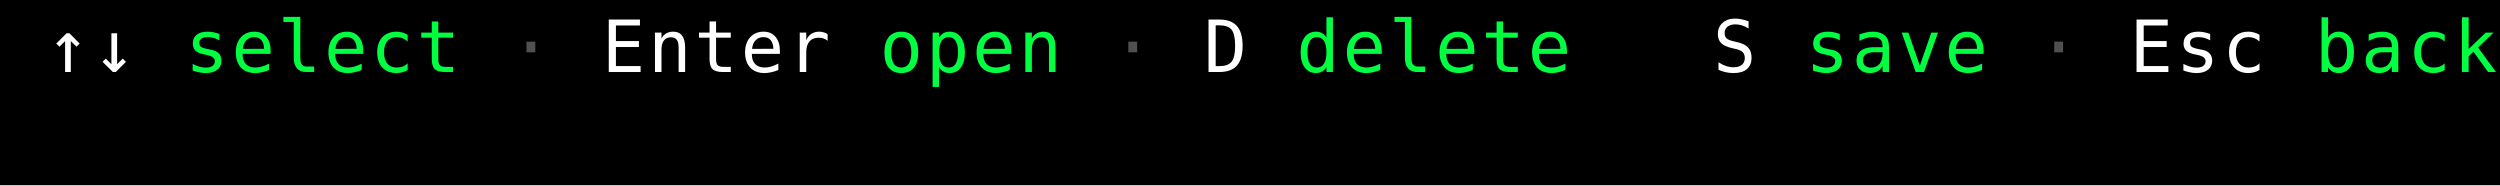
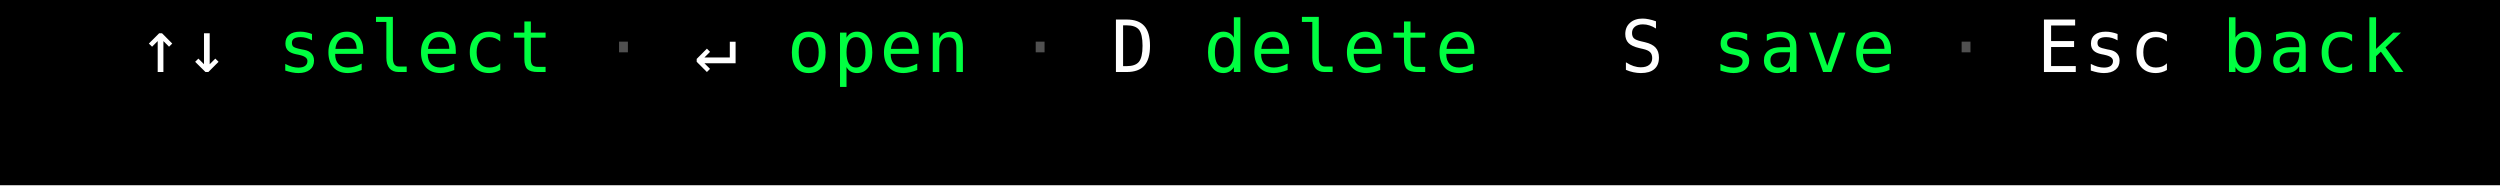
<svg xmlns="http://www.w3.org/2000/svg" width="486" height="36" viewBox="0 0 486 36" role="img" aria-label="Hint bar" style="background:#000000">
  <rect width="100%" height="100%" fill="#000000" />
  <g font-family="ui-monospace, SFMono-Regular, Menlo, Consolas, monospace" font-size="14">
-     <text x="9" y="14" fill="#ffffff">↑</text>
-     <text x="18" y="14" fill="#ffffff">↓</text>
-     <text x="36" y="14" fill="#00ff41">s</text>
-     <text x="45" y="14" fill="#00ff41">e</text>
-     <text x="54" y="14" fill="#00ff41">l</text>
+     <text x="27" y="14" fill="#ffffff">↑</text>
+     <text x="36" y="14" fill="#ffffff">↓</text>
+     <text x="54" y="14" fill="#00ff41">s</text>
    <text x="63" y="14" fill="#00ff41">e</text>
-     <text x="72" y="14" fill="#00ff41">c</text>
-     <text x="81" y="14" fill="#00ff41">t</text>
-     <text x="99" y="14" fill="#505050">·</text>
-     <text x="117" y="14" fill="#ffffff">E</text>
-     <text x="126" y="14" fill="#ffffff">n</text>
-     <text x="135" y="14" fill="#ffffff">t</text>
-     <text x="144" y="14" fill="#ffffff">e</text>
-     <text x="153" y="14" fill="#ffffff">r</text>
-     <text x="171" y="14" fill="#00ff41">o</text>
-     <text x="180" y="14" fill="#00ff41">p</text>
-     <text x="189" y="14" fill="#00ff41">e</text>
-     <text x="198" y="14" fill="#00ff41">n</text>
-     <text x="216" y="14" fill="#505050">·</text>
-     <text x="234" y="14" fill="#ffffff">D</text>
-     <text x="252" y="14" fill="#00ff41">d</text>
+     <text x="72" y="14" fill="#00ff41">l</text>
+     <text x="81" y="14" fill="#00ff41">e</text>
+     <text x="90" y="14" fill="#00ff41">c</text>
+     <text x="99" y="14" fill="#00ff41">t</text>
+     <text x="117" y="14" fill="#505050">·</text>
+     <text x="135" y="14" fill="#ffffff">↵</text>
+     <text x="153" y="14" fill="#00ff41">o</text>
+     <text x="162" y="14" fill="#00ff41">p</text>
+     <text x="171" y="14" fill="#00ff41">e</text>
+     <text x="180" y="14" fill="#00ff41">n</text>
+     <text x="198" y="14" fill="#505050">·</text>
+     <text x="216" y="14" fill="#ffffff">D</text>
+     <text x="234" y="14" fill="#00ff41">d</text>
+     <text x="243" y="14" fill="#00ff41">e</text>
+     <text x="252" y="14" fill="#00ff41">l</text>
    <text x="261" y="14" fill="#00ff41">e</text>
-     <text x="270" y="14" fill="#00ff41">l</text>
+     <text x="270" y="14" fill="#00ff41">t</text>
    <text x="279" y="14" fill="#00ff41">e</text>
-     <text x="288" y="14" fill="#00ff41">t</text>
-     <text x="297" y="14" fill="#00ff41">e</text>
-     <text x="333" y="14" fill="#ffffff">S</text>
-     <text x="351" y="14" fill="#00ff41">s</text>
-     <text x="360" y="14" fill="#00ff41">a</text>
-     <text x="369" y="14" fill="#00ff41">v</text>
-     <text x="378" y="14" fill="#00ff41">e</text>
-     <text x="396" y="14" fill="#505050">·</text>
-     <text x="414" y="14" fill="#ffffff">E</text>
-     <text x="423" y="14" fill="#ffffff">s</text>
-     <text x="432" y="14" fill="#ffffff">c</text>
-     <text x="450" y="14" fill="#00ff41">b</text>
-     <text x="459" y="14" fill="#00ff41">a</text>
-     <text x="468" y="14" fill="#00ff41">c</text>
-     <text x="477" y="14" fill="#00ff41">k</text>
+     <text x="315" y="14" fill="#ffffff">S</text>
+     <text x="333" y="14" fill="#00ff41">s</text>
+     <text x="342" y="14" fill="#00ff41">a</text>
+     <text x="351" y="14" fill="#00ff41">v</text>
+     <text x="360" y="14" fill="#00ff41">e</text>
+     <text x="378" y="14" fill="#505050">·</text>
+     <text x="396" y="14" fill="#ffffff">E</text>
+     <text x="405" y="14" fill="#ffffff">s</text>
+     <text x="414" y="14" fill="#ffffff">c</text>
+     <text x="432" y="14" fill="#00ff41">b</text>
+     <text x="441" y="14" fill="#00ff41">a</text>
+     <text x="450" y="14" fill="#00ff41">c</text>
+     <text x="459" y="14" fill="#00ff41">k</text>
  </g>
</svg>
